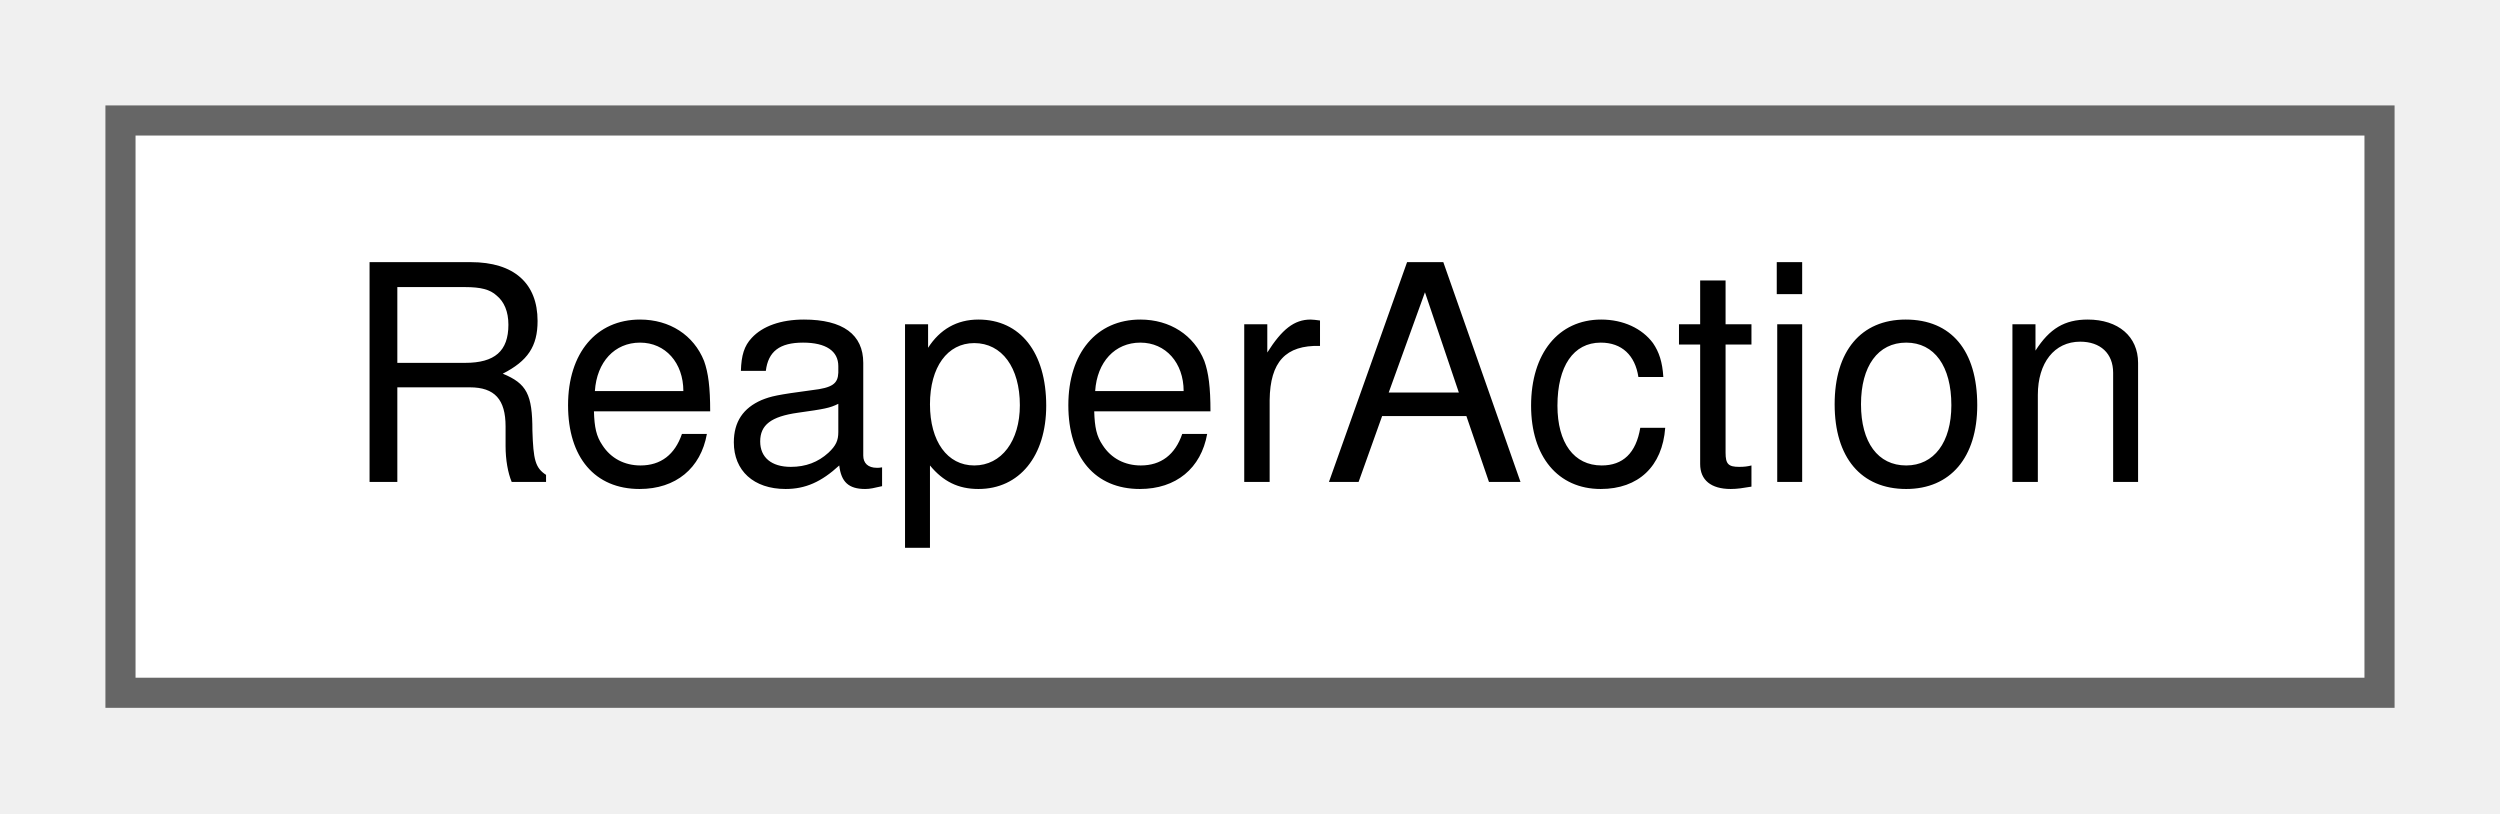
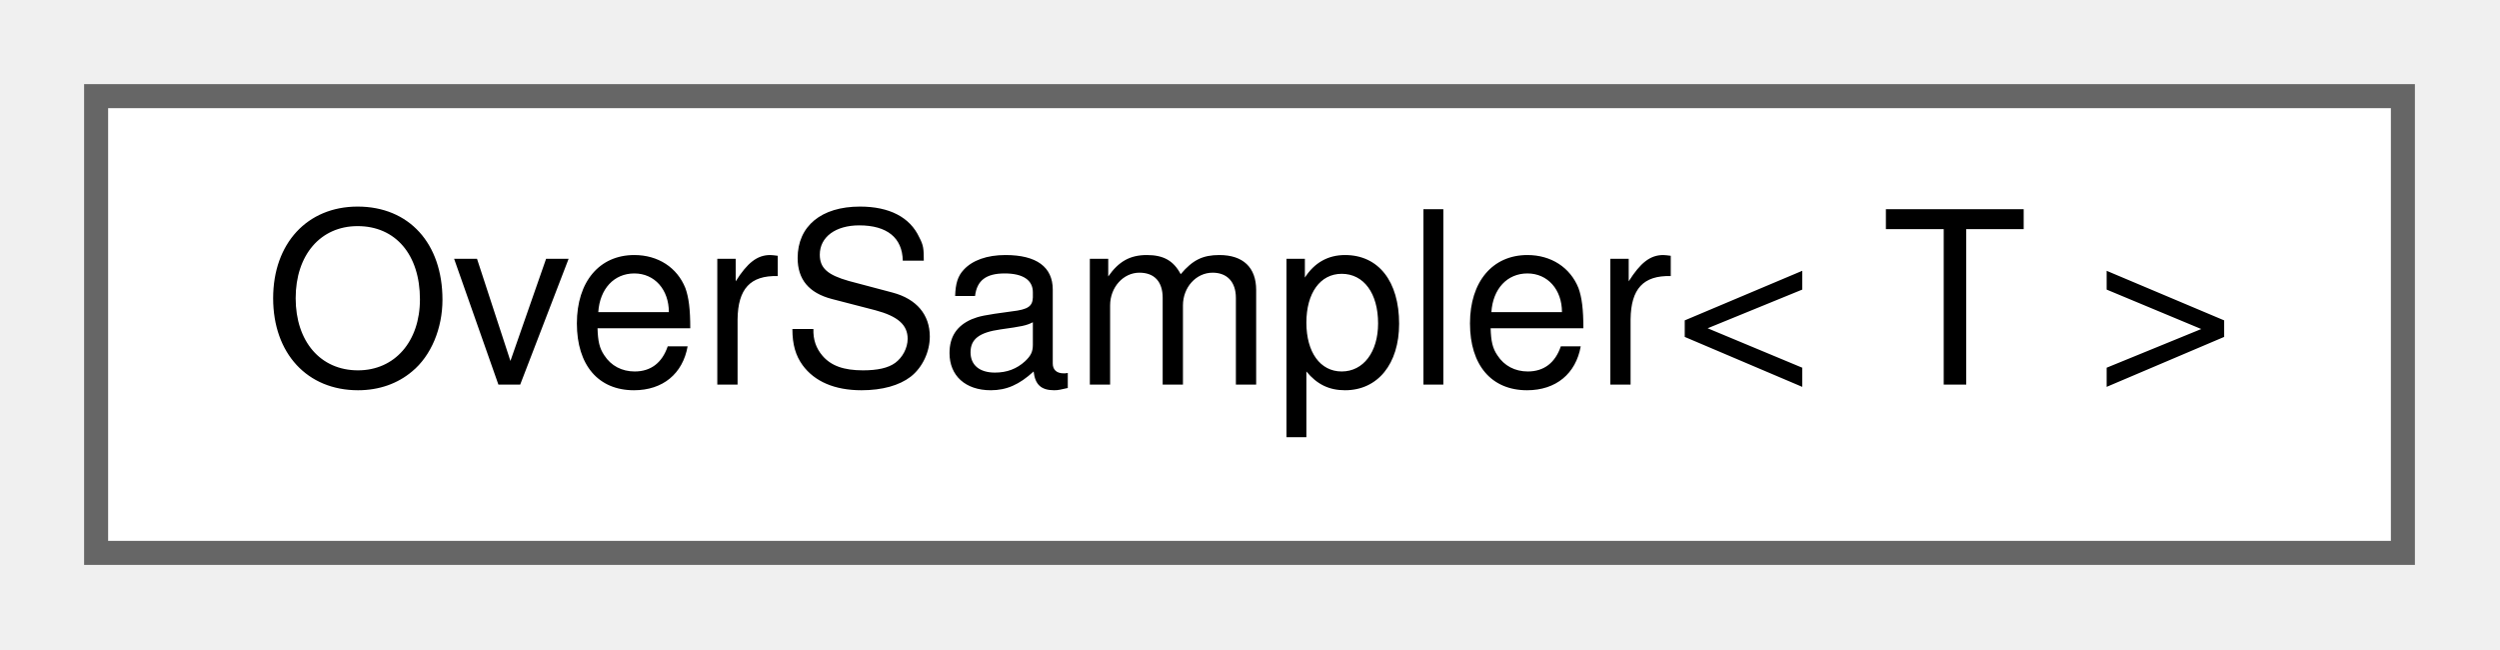
- <svg xmlns="http://www.w3.org/2000/svg" xmlns:xlink="http://www.w3.org/1999/xlink" width="83pt" height="27pt" viewBox="0.00 0.00 83.00 27.00">
+ <svg xmlns="http://www.w3.org/2000/svg" xmlns:xlink="http://www.w3.org/1999/xlink" width="104pt" height="27pt" viewBox="0.00 0.00 104.00 27.00">
  <g id="graph0" class="graph" transform="scale(1 1) rotate(0) translate(4 23)">
    <g id="node1" class="node">
      <g id="a_node1">
-         <a xlink:href="struct_reaper_action.html" target="_top" xlink:title="Helper struct for registering Reaper Actions.">
-           <polygon fill="white" stroke="#666666" points="75,-19 0,-19 0,0 75,0 75,-19" />
-           <text text-anchor="middle" x="37.5" y="-7" font-family="Helvetica,sans-Serif" font-size="10.00">ReaperAction</text>
+         <a xlink:href="class_over_sampler.html" target="_top" xlink:title=" ">
+           <polygon fill="white" stroke="#666666" points="96,-19 0,-19 0,0 96,0 96,-19" />
+           <text text-anchor="middle" x="48" y="-7" font-family="Helvetica,sans-Serif" font-size="10.00">OverSampler&lt; T &gt;</text>
        </a>
      </g>
    </g>
  </g>
</svg>
